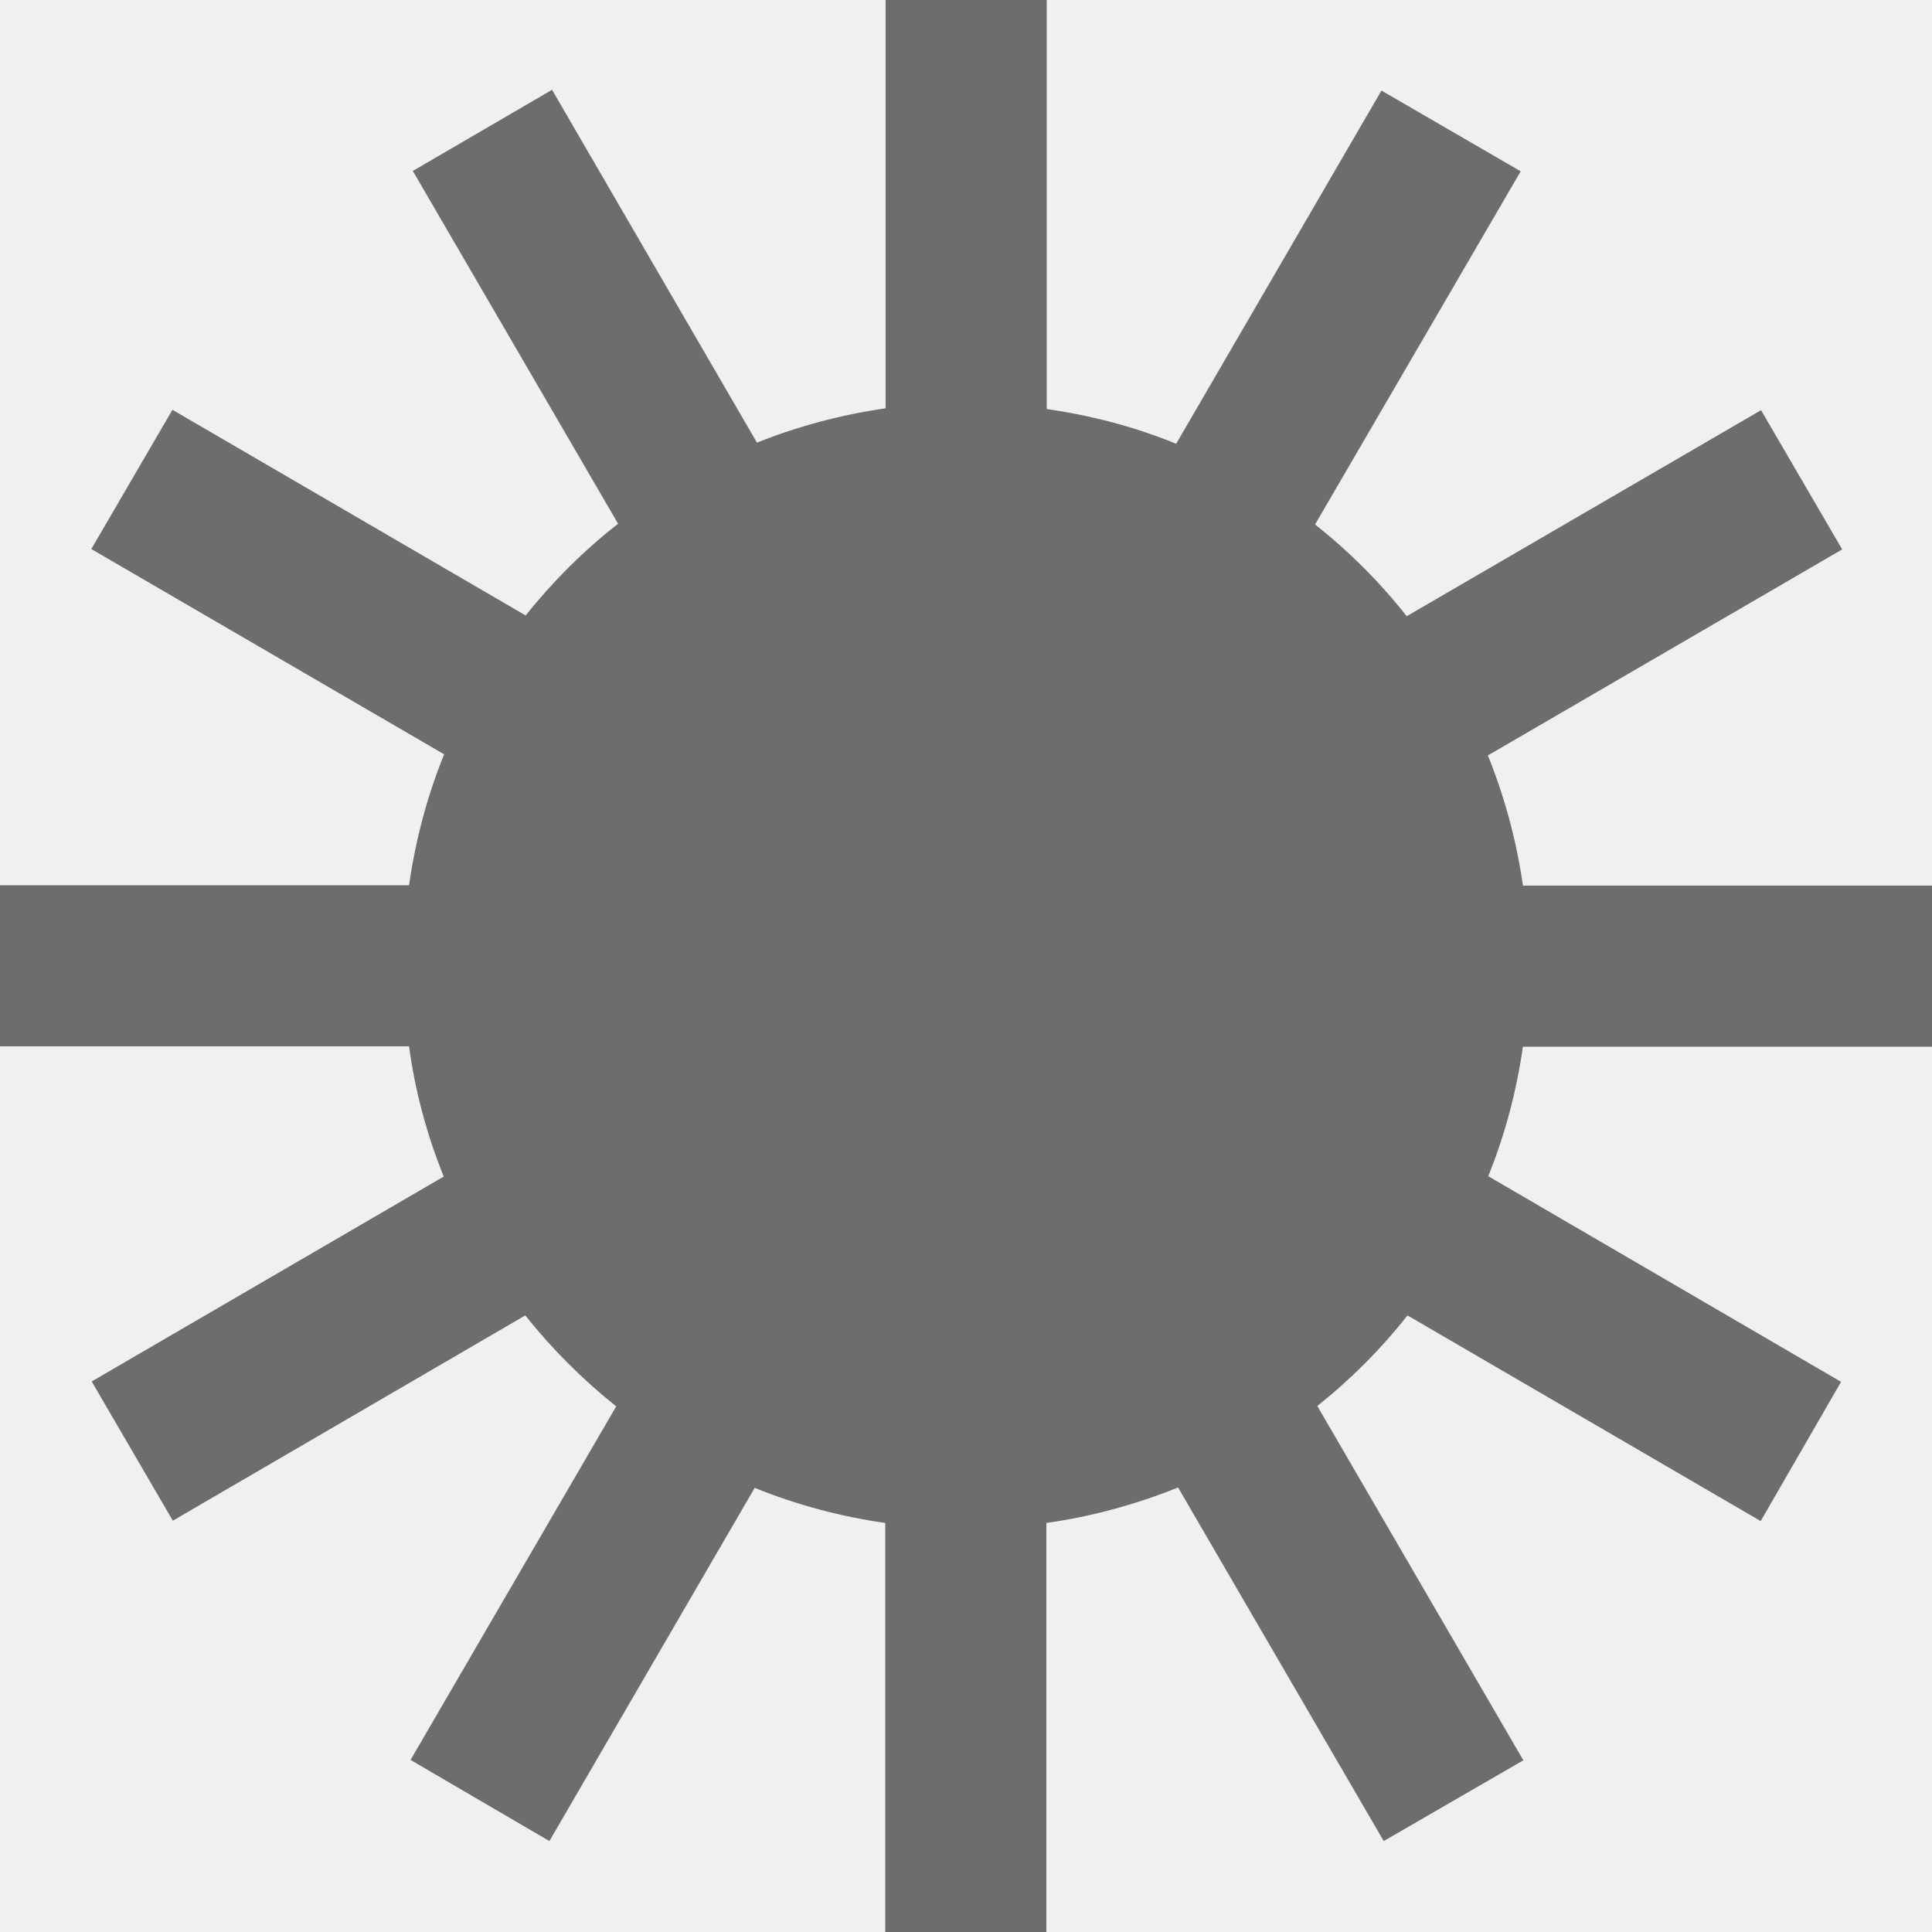
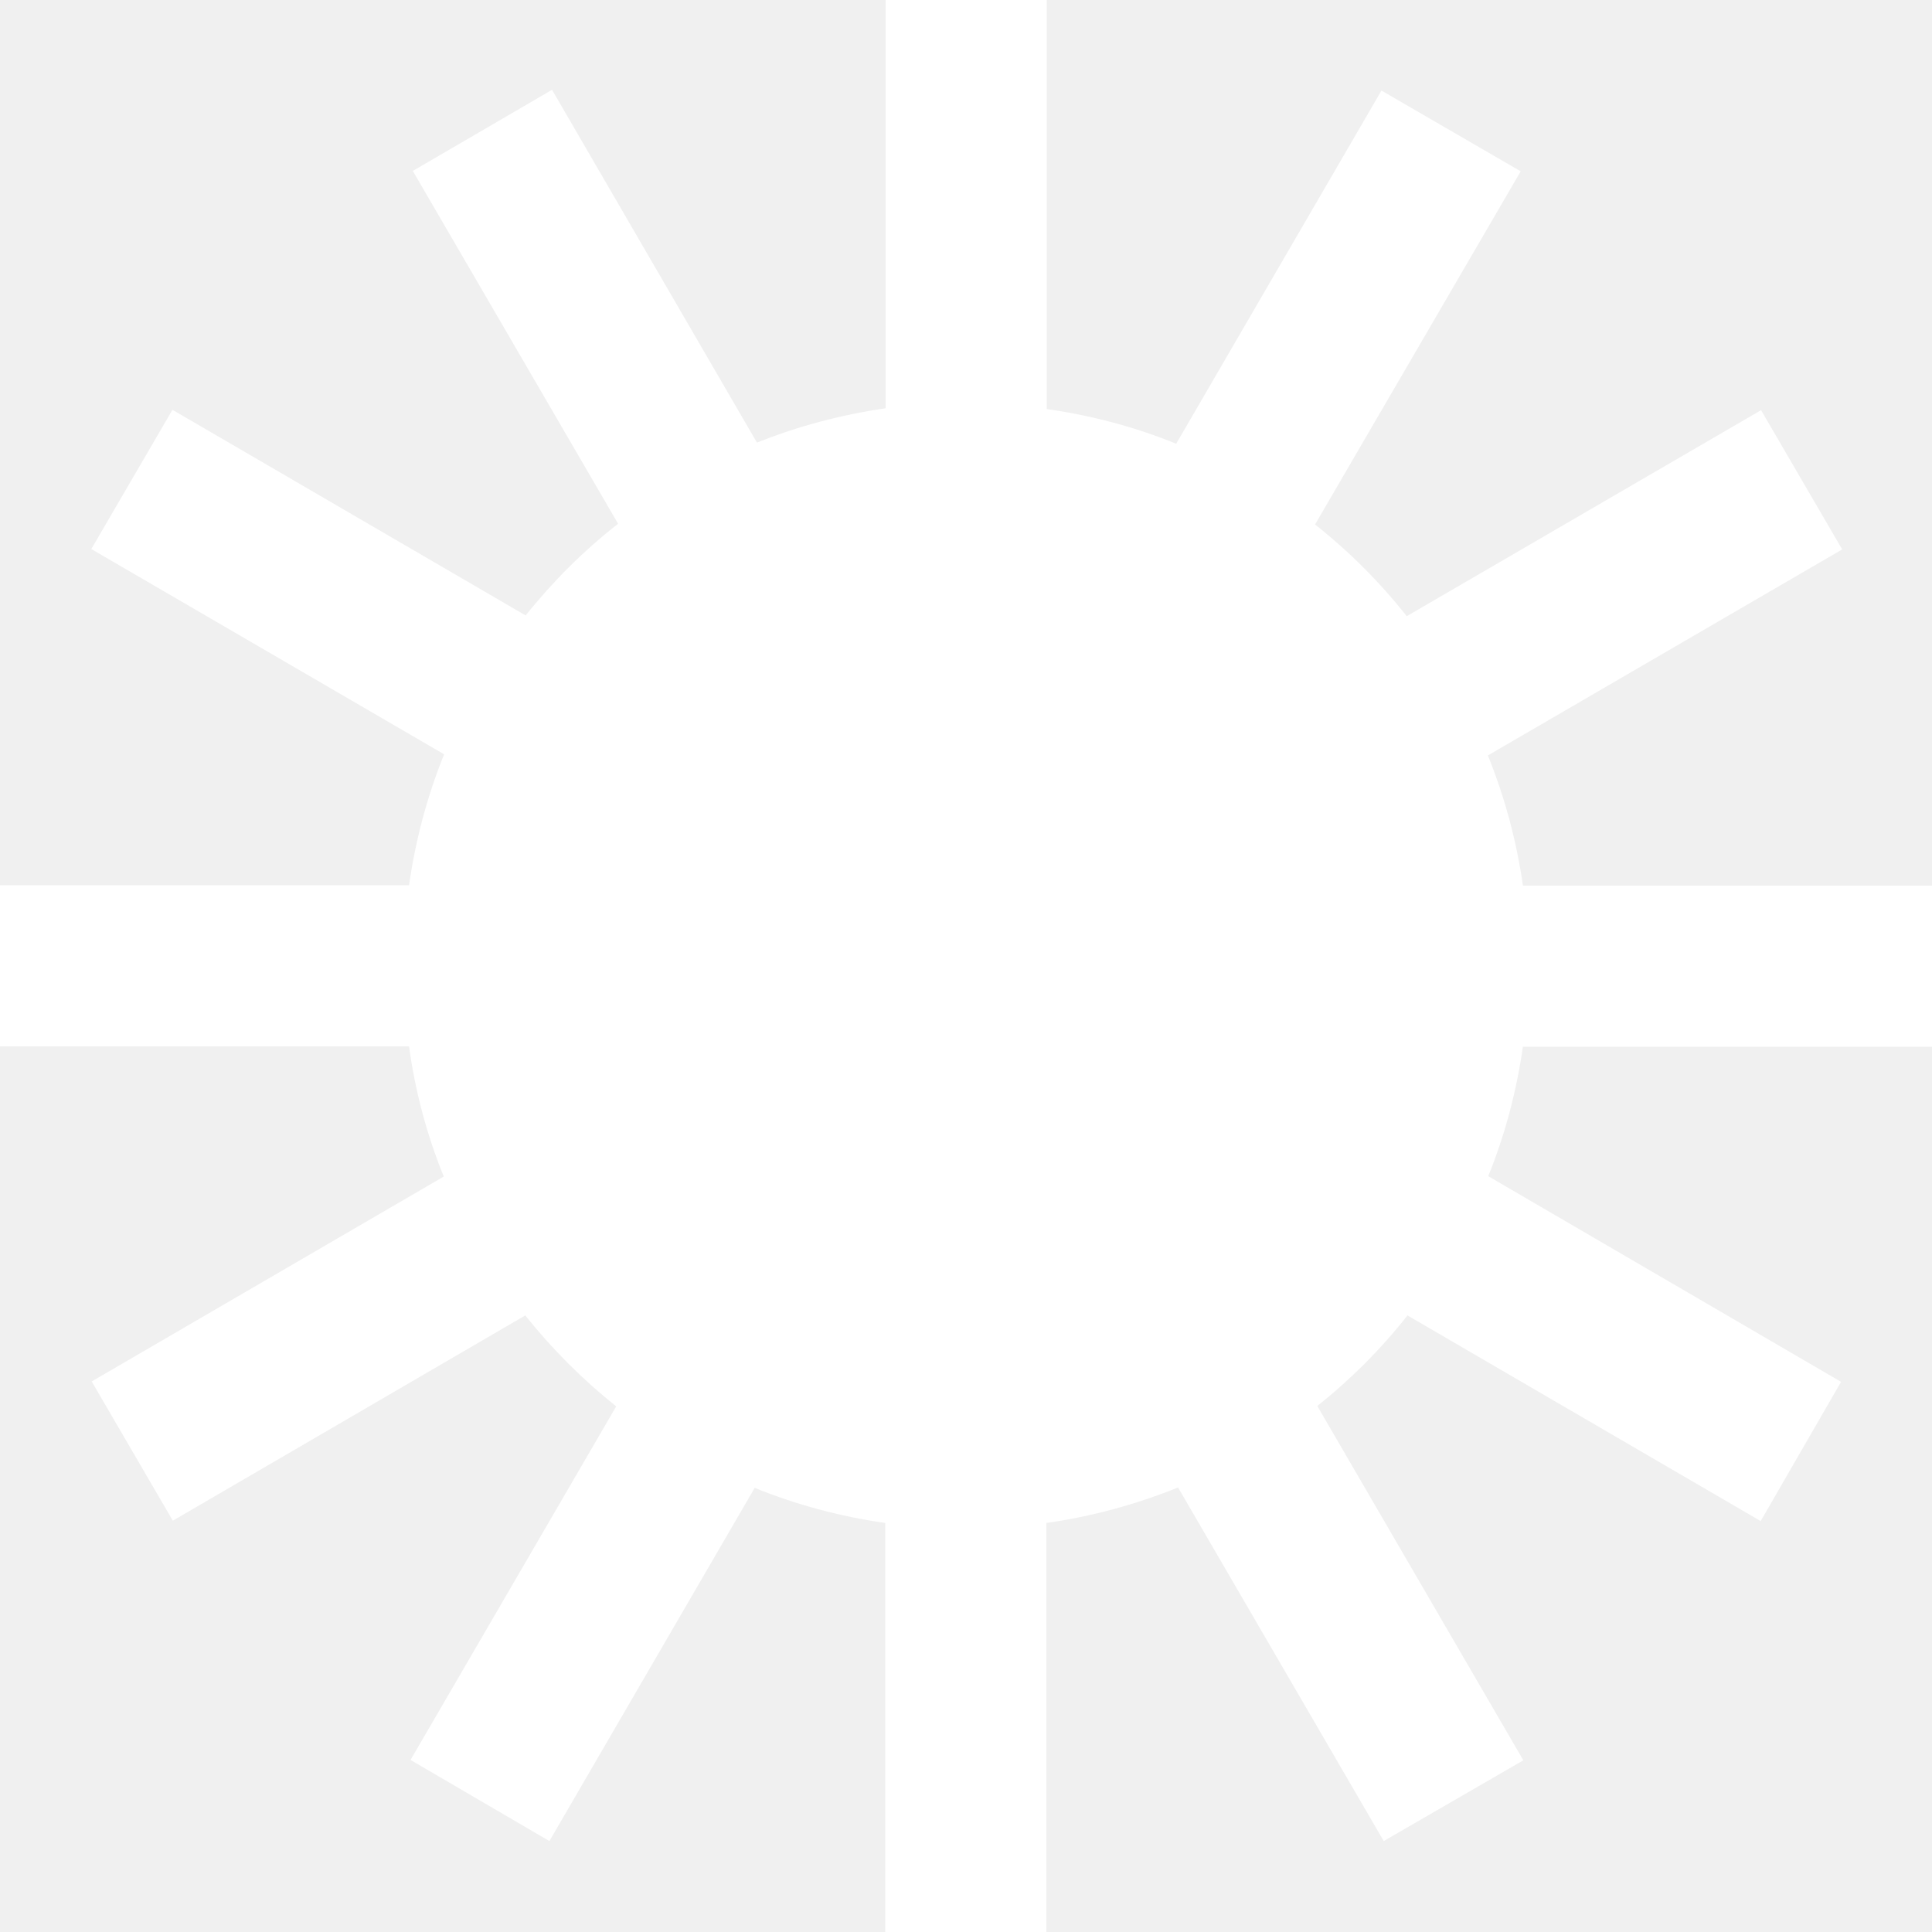
<svg xmlns="http://www.w3.org/2000/svg" id="Layer_1" data-name="Layer 1" version="1.1" viewBox="0 0 512 512">
  <defs>
    <style>
      .cls-1 {
-         fill: #6d6d6d;
+         fill: white;
        stroke-width: 0px;
      }
    </style>
  </defs>
  <path class="cls-1" d="M403.6,277.3c-1.7,11.8-4.7,23.3-9.2,34.4l93.5,54.5-21.3,36.9-93.6-54.5c-7,8.9-15.1,17-23.9,24l54.6,93.9-37,21.4-54.5-93.7c-11.2,4.5-22.9,7.7-34.9,9.4v108.4h-42.7v-108.4c-11.9-1.7-23.5-4.8-34.6-9.3l-54.4,93.6-36.8-21.5,54.5-93.7c-8.9-7.1-17-15.2-24.1-24.1l-93.4,54.4-21.5-36.9,93.3-54.3c-4.5-11.1-7.6-22.7-9.2-34.5H0v-42.7h108.4c1.7-11.9,4.8-23.6,9.3-34.7l-93.5-54.4,21.5-36.9,93.6,54.5c7.2-9,15.4-17.2,24.5-24.3l-54.4-93.5,36.9-21.5,54.3,93.5c11-4.4,22.4-7.4,34.1-9.1V0h42.7v108.4c11.8,1.7,23.3,4.7,34.3,9.2l54.4-93.6,36.9,21.4-54.5,93.6c9,7.1,17.2,15.3,24.3,24.3l93.9-54.6,21.5,36.9-93.9,54.6c4.5,11.1,7.6,22.7,9.3,34.5h108.4v42.7h-108.4Z" />
</svg>
